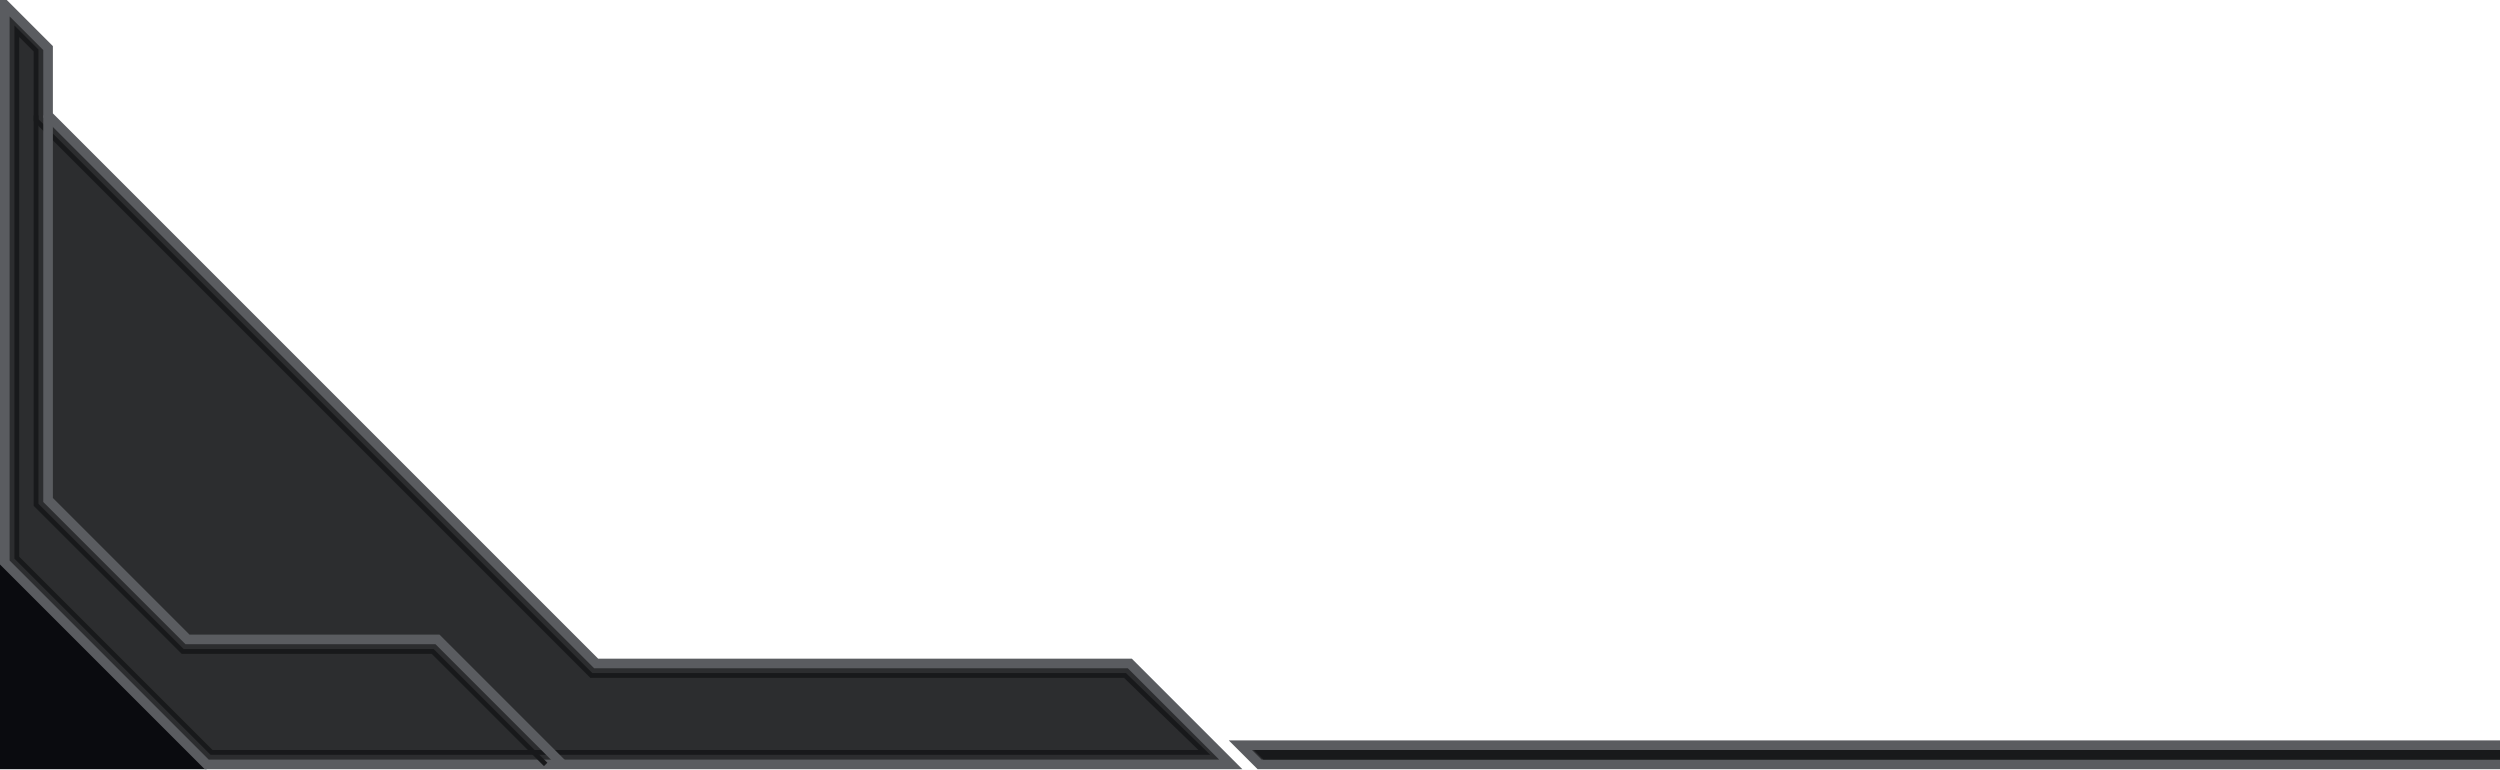
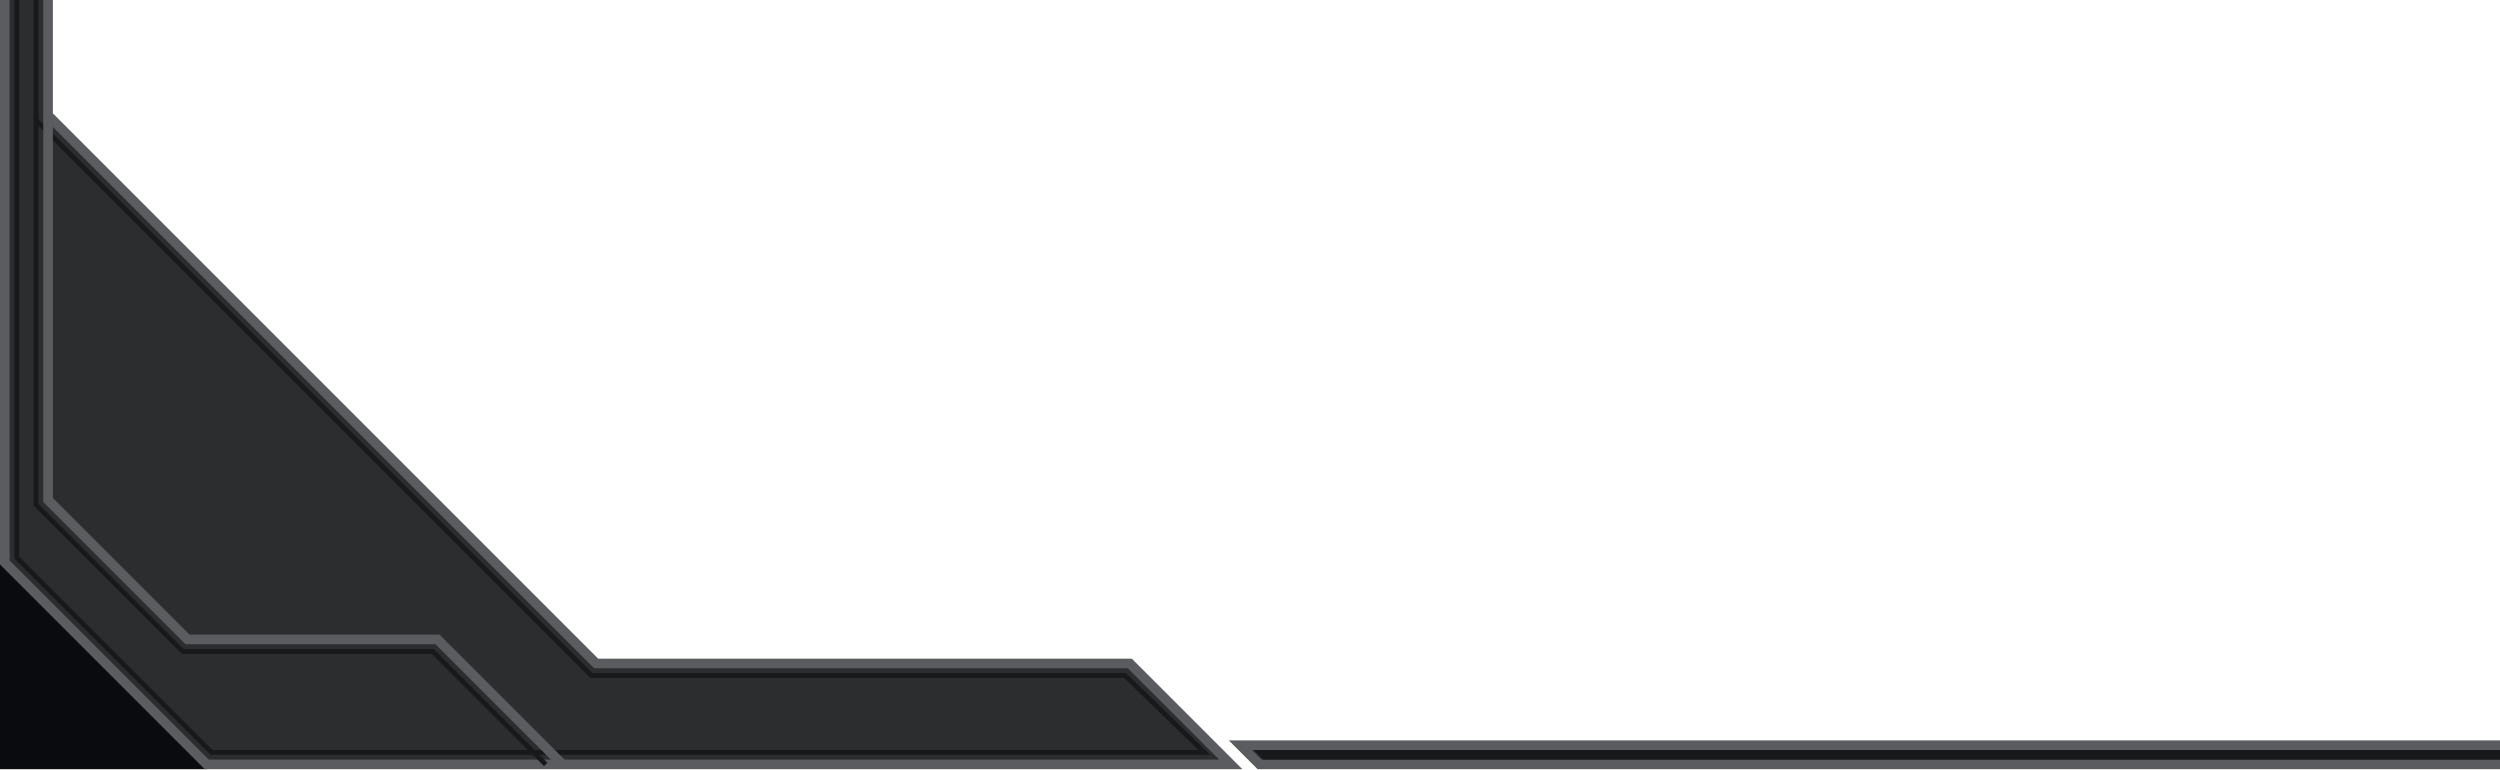
<svg xmlns="http://www.w3.org/2000/svg" width="520" height="160" viewBox="0 0 520 160">
  <polygon points="0,117 0,160 43,160" fill="#0A0B0F" />
-   <path fill="#2C2D2F" stroke="#5A5C60" stroke-width="2" d="M 1,1 L 10,10 L 10,24 L 124,138 L 235,138 L 256,159 L 43,159 L 1,117 Z M 520,159 L 262,159 L 258,155 L 520,155" />
-   <path fill="none" stroke="#18191B" stroke-width="1" d="M 3.5,6.5 L 7.5,10.5 L 7.5,25 L 123,140.5 L 234,140.5 L 250.5,156.5 L 44,156.5 L 3.5,116 Z M 520,157.5 L 263,157.5 L 262,156.5 L 520,156.5" />
+   <polygon points="1,0 10,0 10,24 124,138 235,138 256,159 43,159 1,117" fill="#2C2D2F" />
+   <path fill="#2C2D2F" stroke="#5A5C60" stroke-width="2" d="M 10,0 L 10,24 L 124,138 L 235,138 L 256,159 L 43,159 L 1,117 L 1,0 M 520,159 L 262,159 L 258,155 L 520,155" />
+   <path fill="none" stroke="#18191B" stroke-width="1" d="M 7.5,0 L 7.5,25 L 123,140.5 L 234,140.5 L 250.5,156.5 L 44,156.5 L 3.5,116 L 3.5,0 M 520,157.5 L 263,157.5 L 262,156.5 L 520,156.5" />
  <path fill="none" stroke="#5A5C60" stroke-width="2" d="M 10,24 L 10,104 L 39,133 L 91,133 L 117,159" />
  <path fill="none" stroke="#18191B" stroke-width="1" d="M 7.5,24 L 7.5,105 L 38,135.5 L 90,135.5 L 113.5,159" />
</svg>
